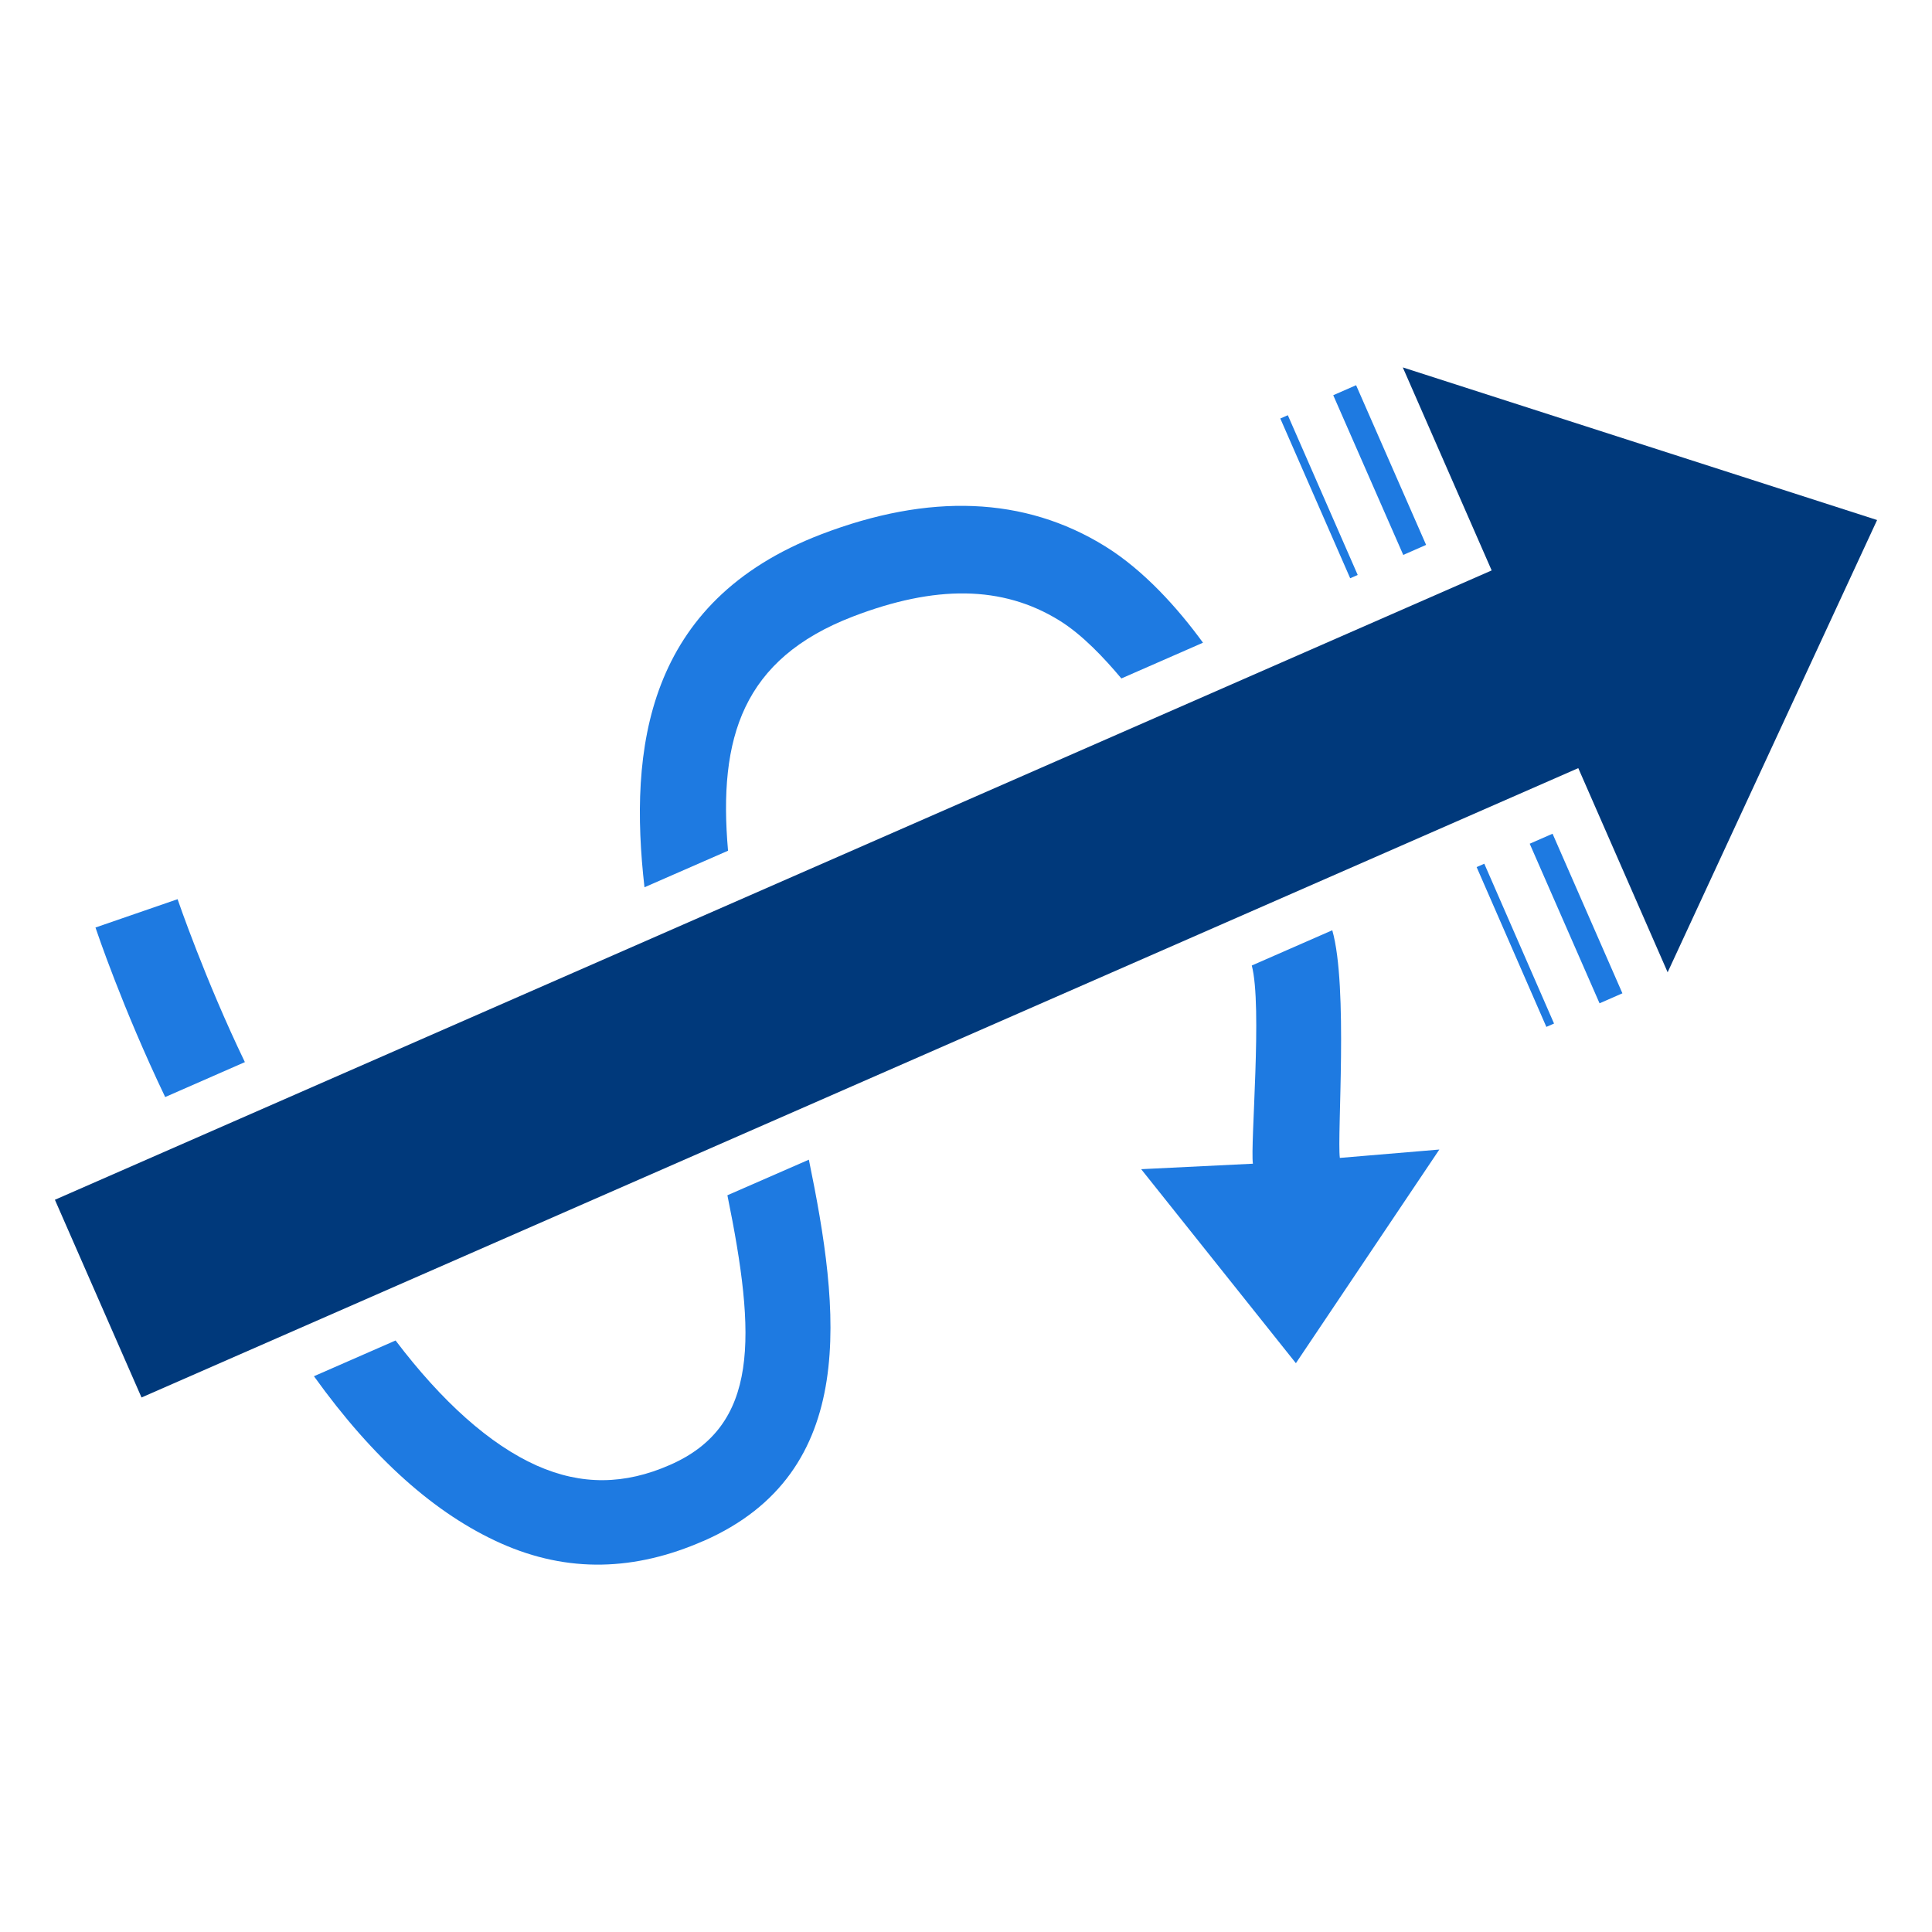
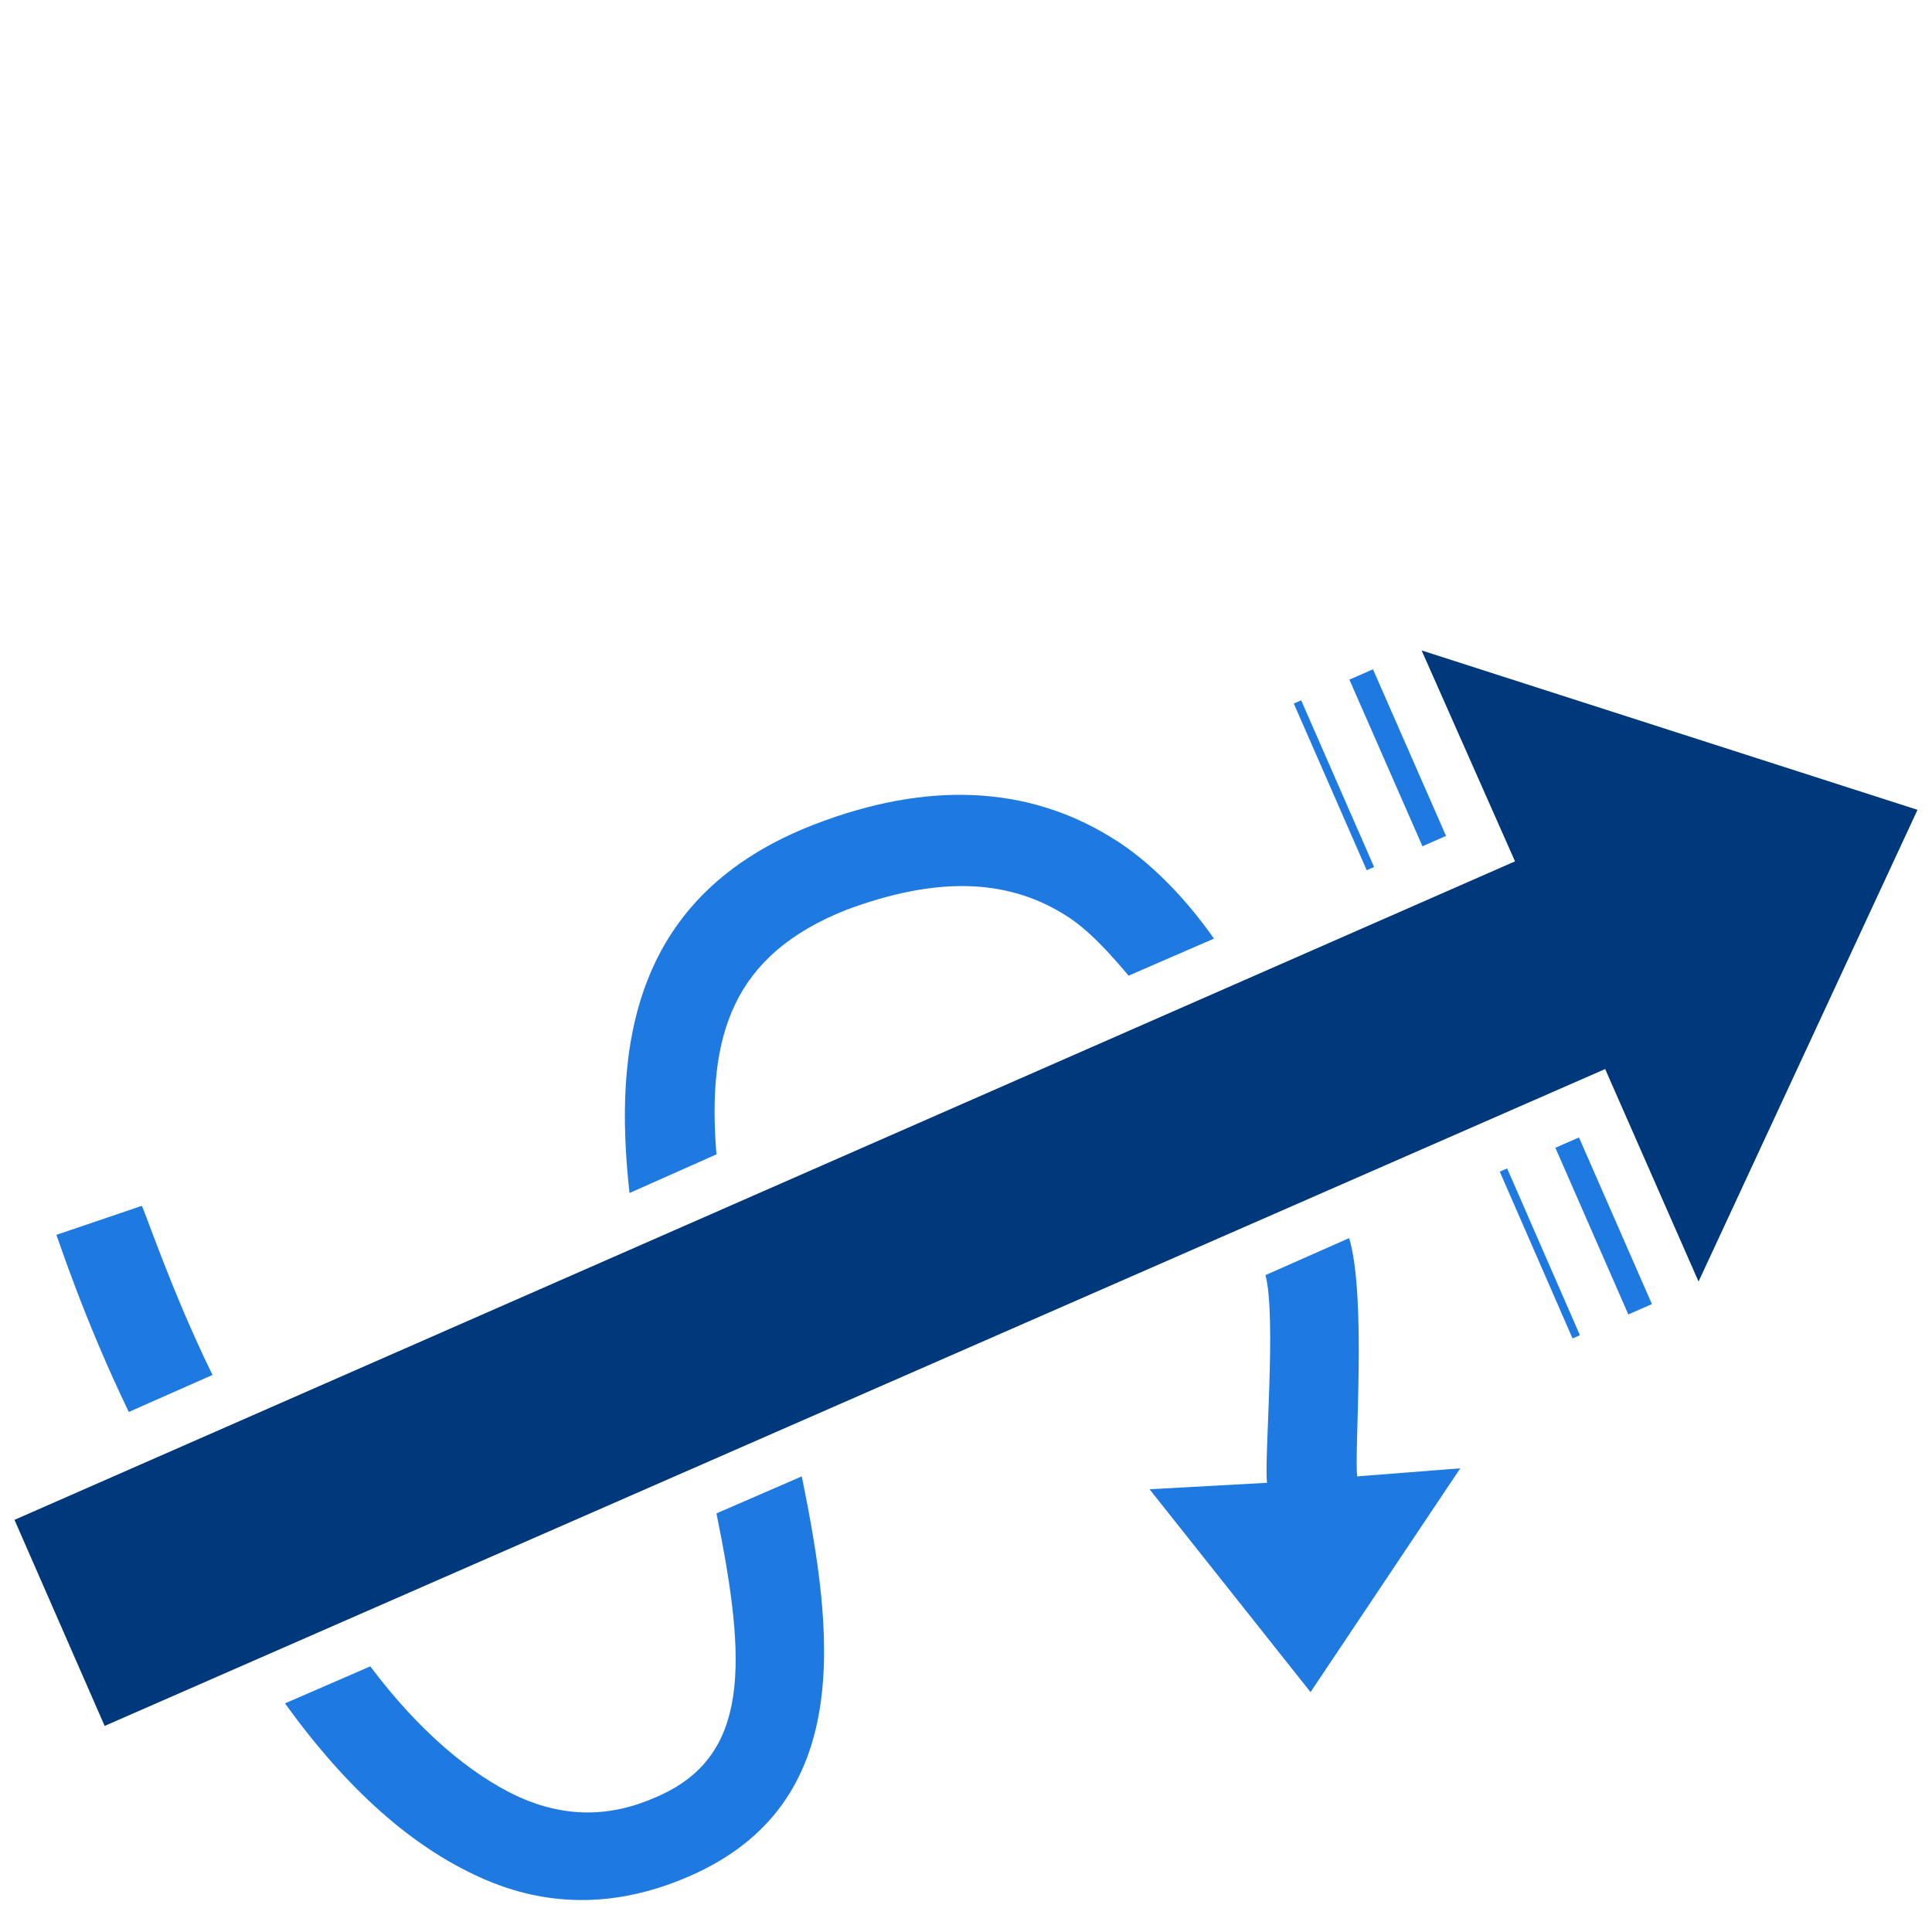
<svg xmlns="http://www.w3.org/2000/svg" version="1.1" id="Layer_1" x="0" y="0" viewBox="0 0 120 120" xml:space="preserve">
-   <path d="M83.22 71.92c-.18-1.41.53-10.64-.47-14.14l-5 2.19c.67 2.52-.1 11.1.07 12.31l-6.94.34 9.61 12.05L89.4 71.4l-6.18.52zM65.8 38.54c1.44.89 2.81 2.36 3.85 3.6l5.07-2.22c-1.55-2.13-3.67-4.5-6.08-5.99-5.01-3.1-10.93-3.31-17.64-.74-10.9 4.18-11.95 13.34-10.97 21.92l5.19-2.27c-.62-7.04.92-11.91 7.74-14.54 5.12-1.97 9.3-1.95 12.84.24zM11.03 55.85l-5.1 1.76c.08.23 1.66 4.95 4.33 10.53l4.95-2.17c-2.46-5.1-4.16-10.06-4.18-10.12zm30.58 35.14c0 .01-.01.01 0 0-2.8 1.23-5.48 1.28-8.27.04-2.91-1.3-5.89-3.97-8.77-7.77l-5.07 2.22c3.69 5.14 7.55 8.56 11.59 10.37 4.2 1.88 8.38 1.71 12.58-.13h.01c9.78-4.28 8.47-14.4 6.56-23.69l-5.06 2.21c1.79 8.78 1.99 14.32-3.57 16.75z" fill="#1e7ae1" />
-   <path fill="#00397b" d="M116.59 32.3l-29.46-9.48 5.52 12.61L3.41 74.52 8.79 86.8l89.24-39.09 5.55 12.68z" />
-   <path transform="rotate(-23.673 85.698 29.198)" fill="#1e7ae1" d="M84.92 23.78h1.55v10.83h-1.55z" />
-   <path transform="rotate(-23.638 97.895 57.058)" fill="#1e7ae1" d="M97.12 51.64h1.55v10.82h-1.55z" />
-   <path transform="rotate(-23.627 81.92 30.852)" fill="#1e7ae1" d="M81.67 25.44h.51v10.83h-.51z" />
-   <path transform="rotate(-23.573 94.12 58.715)" fill="#1e7ae1" d="M93.86 53.3h.52v10.83h-.52z" />
+   <style>.st0{fill:#1e7ae1}</style>
+   <path class="st0" d="M84.3 91.7c-.2-1.5.6-11.1-.5-14.8l-5.2 2.3c.7 2.6-.1 11.6.1 12.9l-7.3.4 10 12.6 9.3-13.9-6.4.5zM66.1 56.8c1.5.9 2.9 2.5 4 3.8l5.3-2.3C73.8 56 71.5 53.5 69 52c-5.2-3.2-11.4-3.5-18.4-.8-11.4 4.4-12.5 13.9-11.5 22.9l5.4-2.4c-.6-7.4 1-12.4 8.1-15.2 5.4-2 9.8-2 13.5.3zM8.8 74.9l-5.3 1.8c.1.2 1.7 5.2 4.5 11l5.2-2.3c-2.6-5.3-4.3-10.5-4.4-10.5zm32 36.7c-2.9 1.3-5.7 1.3-8.6 0-3-1.4-6.2-4.1-9.2-8.1l-5.3 2.3c3.9 5.4 7.9 8.9 12.1 10.8 4.4 2 8.8 1.8 13.1-.1 10.2-4.5 8.9-15 6.9-24.8L44.5 94c1.9 9.3 2.1 15.1-3.7 17.6z" />
+   <path fill="#00397b" d="M119.1 50.3l-30.8-9.9 5.8 13.1L.9 94.4l5.6 12.8 93.2-40.8 5.8 13.2z" />
+   <path transform="rotate(-23.673 86.849 47.023)" class="st0" d="M86 41.4h1.6v11.3H86z" />
+   <path transform="rotate(-23.638 99.592 76.134)" class="st0" d="M98.8 70.5h1.6v11.3h-1.6z" />
+   <path transform="rotate(-23.627 82.911 48.753)" class="st0" d="M82.6 43.1h.5v11.3h-.5z" />
+   <path transform="rotate(-23.573 95.654 77.869)" class="st0" d="M95.4 72.2h.5v11.3h-.5z" />
</svg>
